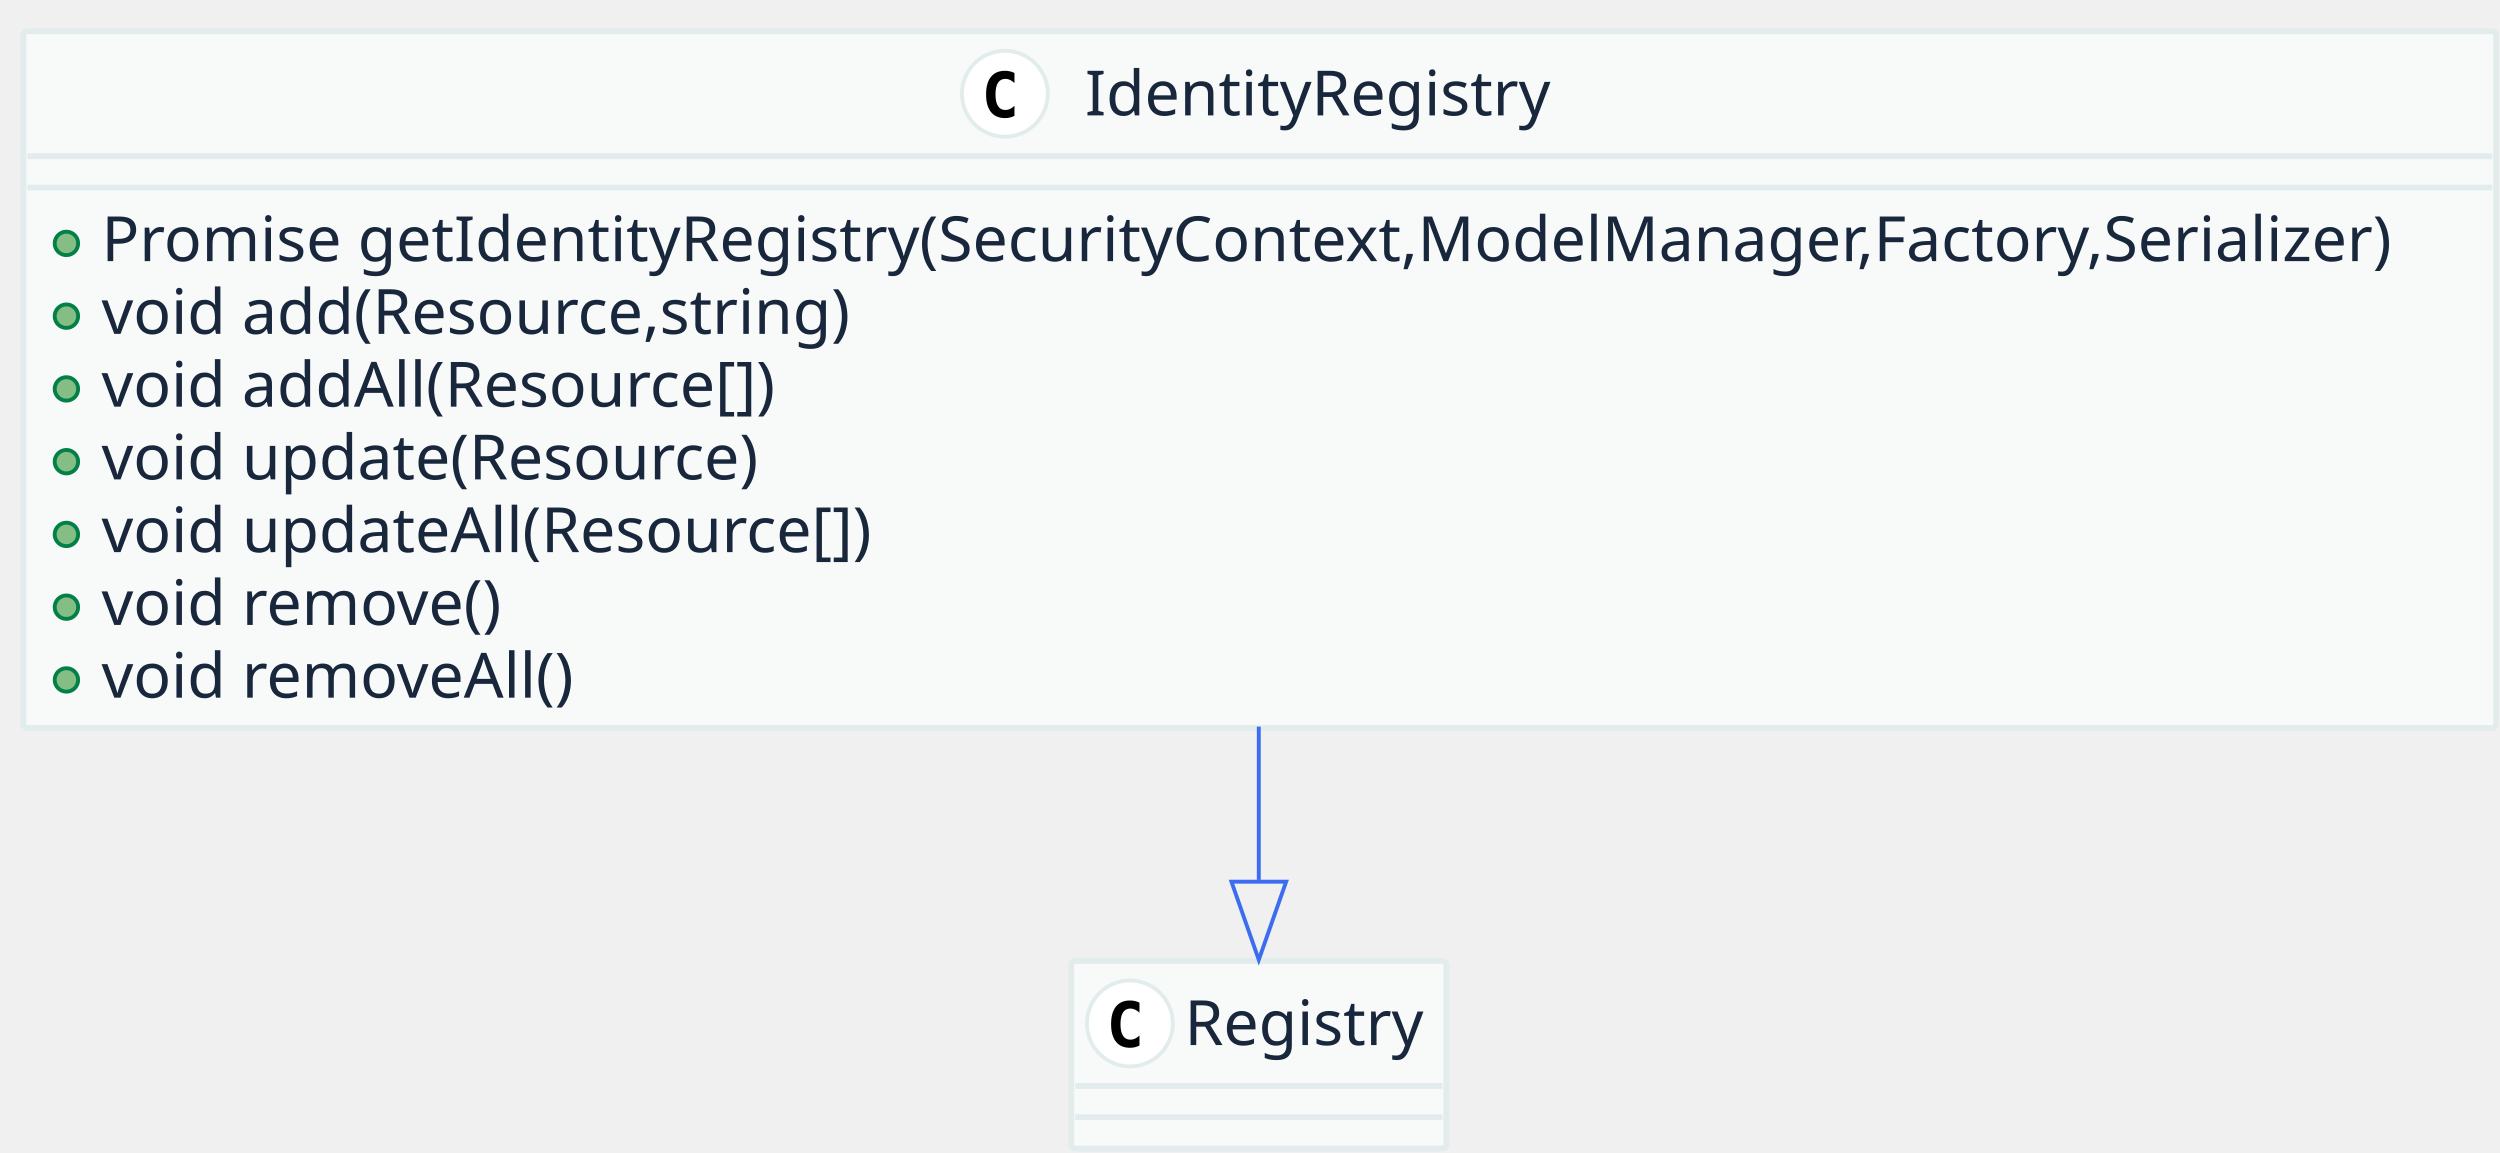
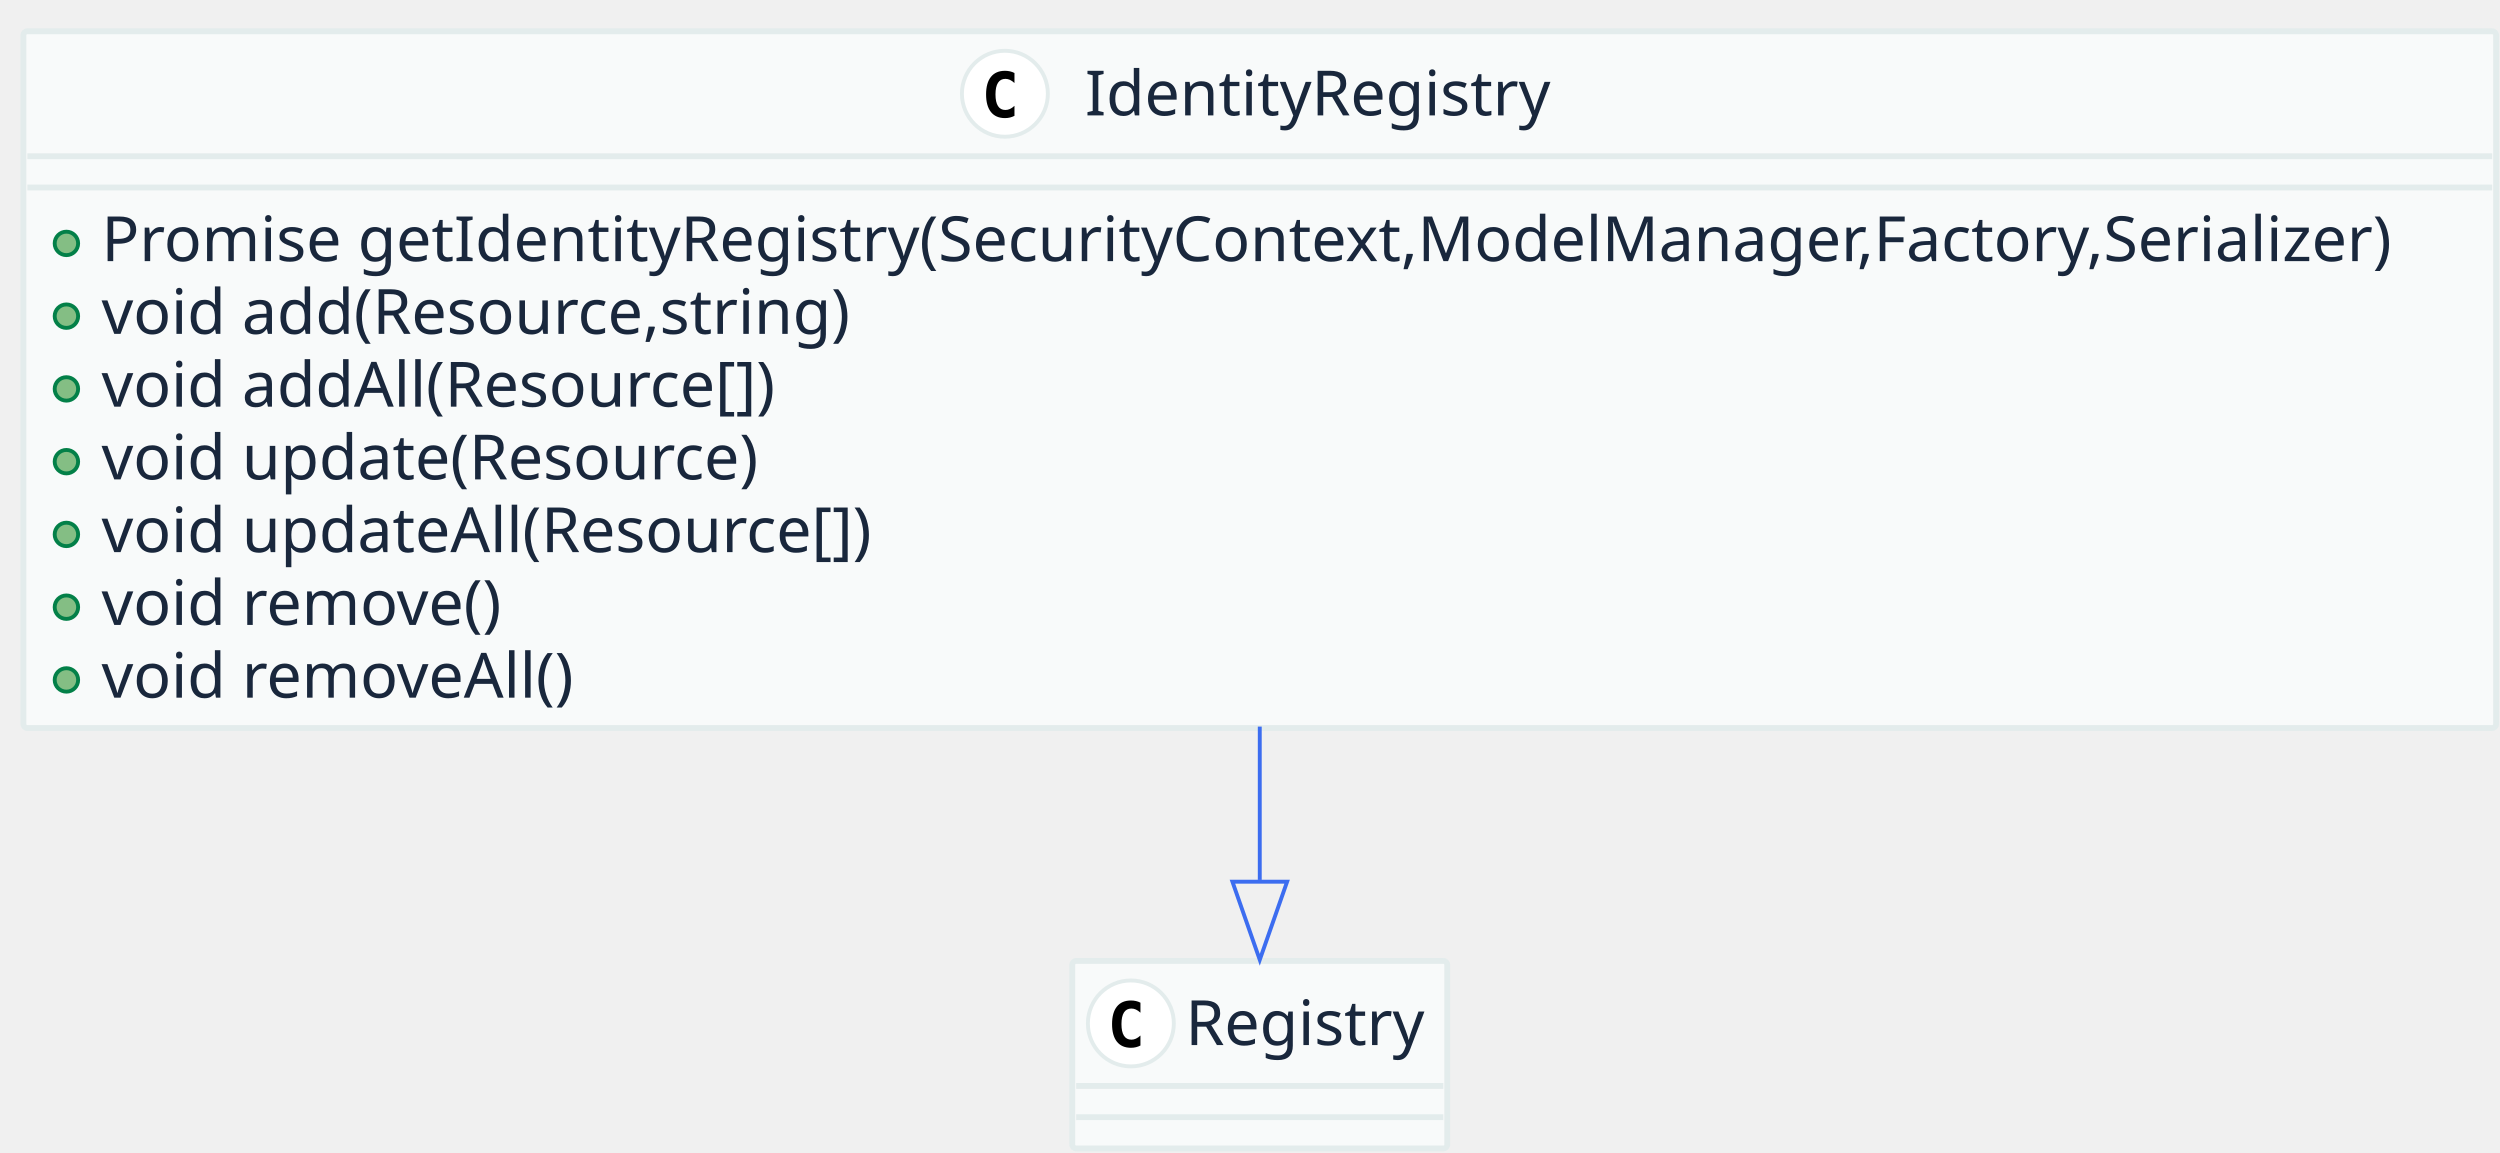
<svg xmlns="http://www.w3.org/2000/svg" contentScriptType="application/ecmascript" contentStyleType="text/css" height="295px" preserveAspectRatio="none" style="width:640px;height:295px;" version="1.1" viewBox="0 0 640 295" width="640px" zoomAndPan="magnify">
  <defs />
  <g>
    <rect fill="#F8FAFA" height="178.375" rx="1" ry="1" style="stroke: #E3ECEC; stroke-width: 1.5;" width="633" x="6" y="8" />
    <ellipse cx="257.25" cy="24" fill="#FFFFFF" rx="11" ry="11" style="stroke: #E3ECEC; stroke-width: 1.0;" />
    <path d="M259.703,29.656 Q259.156,29.938 258.555,30.086 Q257.953,30.234 257.281,30.234 Q254.922,30.234 253.68,28.672 Q252.438,27.109 252.438,24.172 Q252.438,21.234 253.68,19.68 Q254.922,18.125 257.281,18.125 Q257.953,18.125 258.562,18.266 Q259.172,18.406 259.703,18.688 L259.703,21.25 Q259.109,20.703 258.547,20.445 Q257.984,20.188 257.391,20.188 Q256.125,20.188 255.484,21.195 Q254.844,22.203 254.844,24.172 Q254.844,26.141 255.484,27.148 Q256.125,28.156 257.391,28.156 Q257.984,28.156 258.547,27.898 Q259.109,27.641 259.703,27.094 L259.703,29.656 Z " />
    <text fill="#19273C" font-family="sans-serif" font-size="16" lengthAdjust="spacingAndGlyphs" textLength="122" x="277.75" y="29.539">IdentityRegistry</text>
    <line style="stroke: #E3ECEC; stroke-width: 1.5;" x1="7" x2="638" y1="40" y2="40" />
    <line style="stroke: #E3ECEC; stroke-width: 1.5;" x1="7" x2="638" y1="48" y2="48" />
    <ellipse cx="17" cy="62.312" fill="#84BE84" rx="3" ry="3" style="stroke: #038048; stroke-width: 1.0;" />
    <text fill="#19273C" font-family="sans-serif" font-size="16" lengthAdjust="spacingAndGlyphs" textLength="607" x="26" y="66.852">Promise getIdentityRegistry(SecurityContext,ModelManager,Factory,Serializer)</text>
    <ellipse cx="17" cy="80.938" fill="#84BE84" rx="3" ry="3" style="stroke: #038048; stroke-width: 1.0;" />
    <text fill="#19273C" font-family="sans-serif" font-size="16" lengthAdjust="spacingAndGlyphs" textLength="202" x="26" y="85.477">void add(Resource,string)</text>
    <ellipse cx="17" cy="99.562" fill="#84BE84" rx="3" ry="3" style="stroke: #038048; stroke-width: 1.0;" />
    <text fill="#19273C" font-family="sans-serif" font-size="16" lengthAdjust="spacingAndGlyphs" textLength="181" x="26" y="104.102">void addAll(Resource[])</text>
    <ellipse cx="17" cy="118.188" fill="#84BE84" rx="3" ry="3" style="stroke: #038048; stroke-width: 1.0;" />
    <text fill="#19273C" font-family="sans-serif" font-size="16" lengthAdjust="spacingAndGlyphs" textLength="177" x="26" y="122.727">void update(Resource)</text>
    <ellipse cx="17" cy="136.812" fill="#84BE84" rx="3" ry="3" style="stroke: #038048; stroke-width: 1.0;" />
    <text fill="#19273C" font-family="sans-serif" font-size="16" lengthAdjust="spacingAndGlyphs" textLength="206" x="26" y="141.352">void updateAll(Resource[])</text>
    <ellipse cx="17" cy="155.438" fill="#84BE84" rx="3" ry="3" style="stroke: #038048; stroke-width: 1.0;" />
    <text fill="#19273C" font-family="sans-serif" font-size="16" lengthAdjust="spacingAndGlyphs" textLength="108" x="26" y="159.977">void remove()</text>
    <ellipse cx="17" cy="174.062" fill="#84BE84" rx="3" ry="3" style="stroke: #038048; stroke-width: 1.0;" />
    <text fill="#19273C" font-family="sans-serif" font-size="16" lengthAdjust="spacingAndGlyphs" textLength="125" x="26" y="178.602">void removeAll()</text>
-     <rect fill="#F8FAFA" height="48" rx="1" ry="1" style="stroke: #E3ECEC; stroke-width: 1.5;" width="96" x="274.25" y="246" />
-     <ellipse cx="289.25" cy="262" fill="#FFFFFF" rx="11" ry="11" style="stroke: #E3ECEC; stroke-width: 1.0;" />
-     <path d="M291.703,267.656 Q291.156,267.938 290.555,268.086 Q289.953,268.234 289.281,268.234 Q286.922,268.234 285.68,266.672 Q284.438,265.109 284.438,262.172 Q284.438,259.234 285.68,257.68 Q286.922,256.125 289.281,256.125 Q289.953,256.125 290.562,256.266 Q291.172,256.406 291.703,256.688 L291.703,259.25 Q291.109,258.703 290.547,258.445 Q289.984,258.188 289.391,258.188 Q288.125,258.188 287.484,259.195 Q286.844,260.203 286.844,262.172 Q286.844,264.141 287.484,265.148 Q288.125,266.156 289.391,266.156 Q289.984,266.156 290.547,265.898 Q291.109,265.641 291.703,265.094 L291.703,267.656 Z " />
-     <text fill="#19273C" font-family="sans-serif" font-size="16" lengthAdjust="spacingAndGlyphs" textLength="64" x="303.25" y="267.539">Registry</text>
-     <line style="stroke: #E3ECEC; stroke-width: 1.5;" x1="275.25" x2="369.25" y1="278" y2="278" />
-     <line style="stroke: #E3ECEC; stroke-width: 1.5;" x1="275.25" x2="369.25" y1="286" y2="286" />
-     <path d="M322.25,186.005 C322.25,199.641 322.25,213.193 322.25,225.271 " fill="none" style="stroke: #3C6DF0; stroke-width: 1.0;" />
-     <polygon fill="none" points="329.25,225.712,322.25,245.712,315.25,225.711,329.25,225.712" style="stroke: #3C6DF0; stroke-width: 1.0;" />
+     <rect fill="#F8FAFA" height="48" rx="1" ry="1" style="stroke: #E3ECEC; stroke-width: 1.5;" width="96" x="274.5" y="246" />
+     <ellipse cx="289.5" cy="262" fill="#FFFFFF" rx="11" ry="11" style="stroke: #E3ECEC; stroke-width: 1.0;" />
+     <path d="M291.953,267.656 Q291.406,267.938 290.805,268.086 Q290.203,268.234 289.531,268.234 Q287.172,268.234 285.93,266.672 Q284.688,265.109 284.688,262.172 Q284.688,259.234 285.93,257.68 Q287.172,256.125 289.531,256.125 Q290.203,256.125 290.812,256.266 Q291.422,256.406 291.953,256.688 L291.953,259.25 Q291.359,258.703 290.797,258.445 Q290.234,258.188 289.641,258.188 Q288.375,258.188 287.734,259.195 Q287.094,260.203 287.094,262.172 Q287.094,264.141 287.734,265.148 Q288.375,266.156 289.641,266.156 Q290.234,266.156 290.797,265.898 Q291.359,265.641 291.953,265.094 L291.953,267.656 Z " />
+     <text fill="#19273C" font-family="sans-serif" font-size="16" lengthAdjust="spacingAndGlyphs" textLength="64" x="303.5" y="267.539">Registry</text>
+     <line style="stroke: #E3ECEC; stroke-width: 1.5;" x1="275.5" x2="369.5" y1="278" y2="278" />
+     <line style="stroke: #E3ECEC; stroke-width: 1.5;" x1="275.5" x2="369.5" y1="286" y2="286" />
+     <path d="M322.5,186.005 C322.5,199.641 322.5,213.193 322.5,225.271 " fill="none" style="stroke: #3C6DF0; stroke-width: 1.0;" />
+     <polygon fill="none" points="329.5,225.712,322.5,245.712,315.5,225.711,329.5,225.712" style="stroke: #3C6DF0; stroke-width: 1.0;" />
  </g>
</svg>
